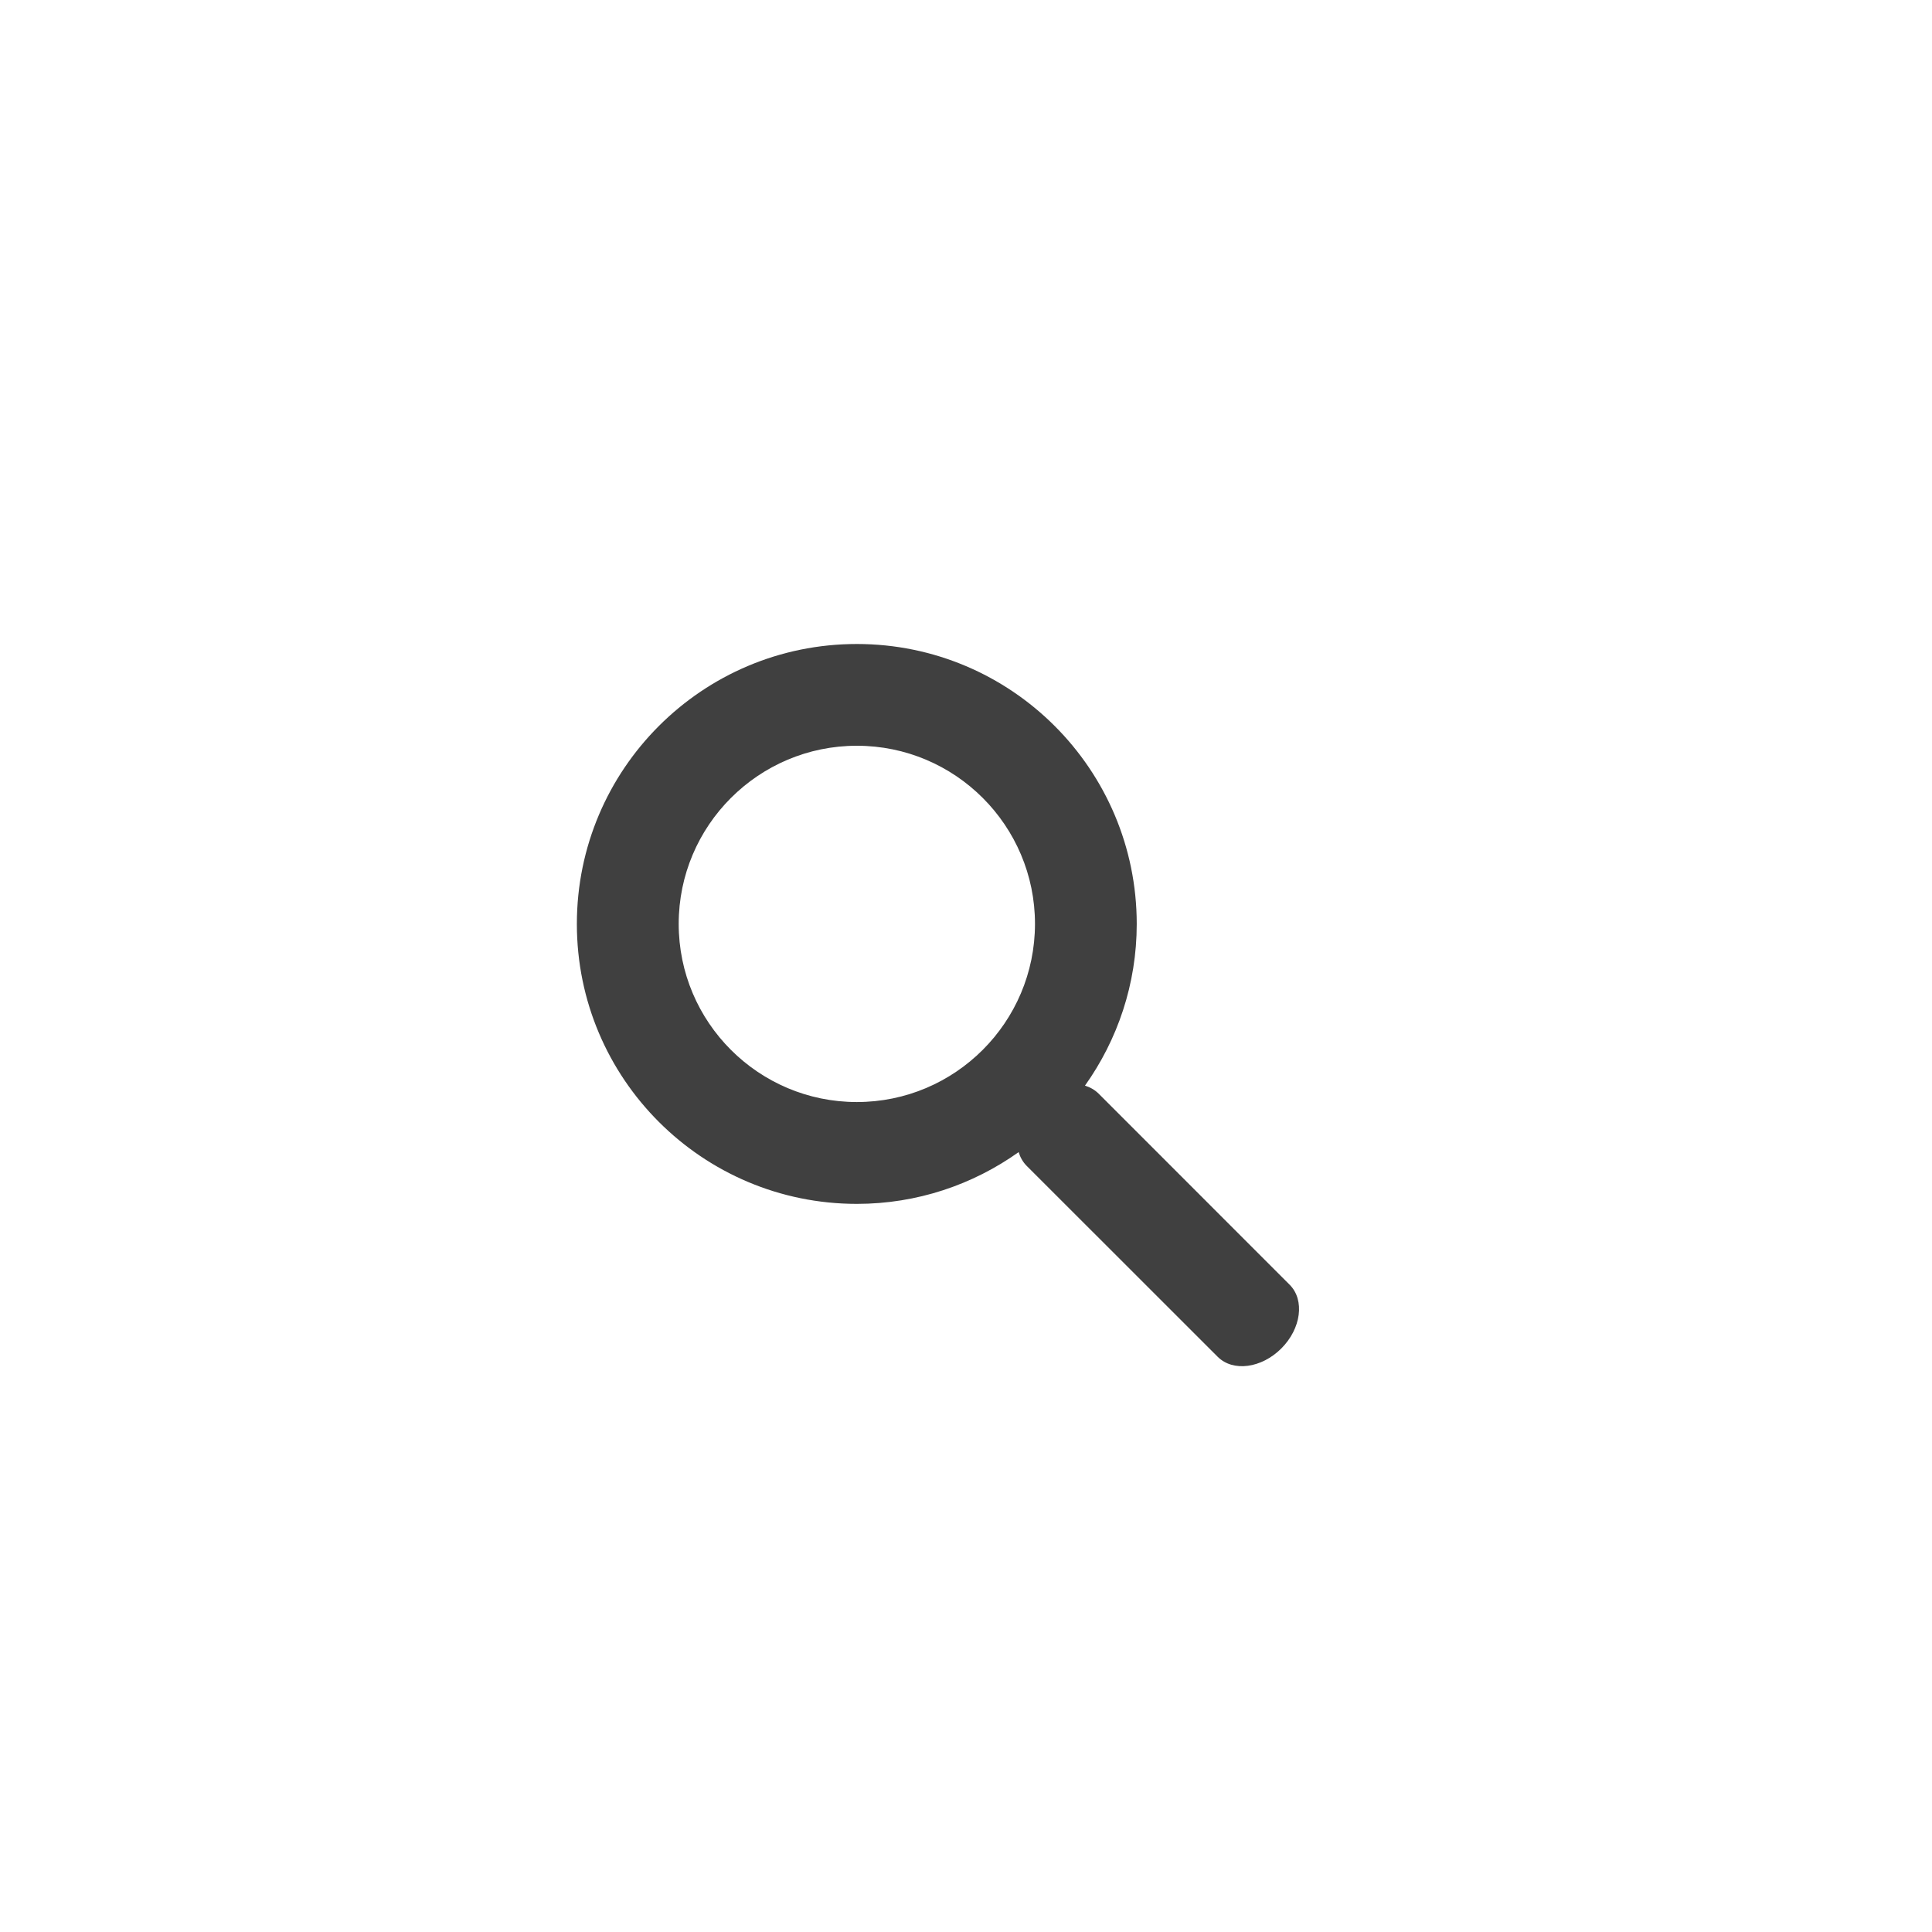
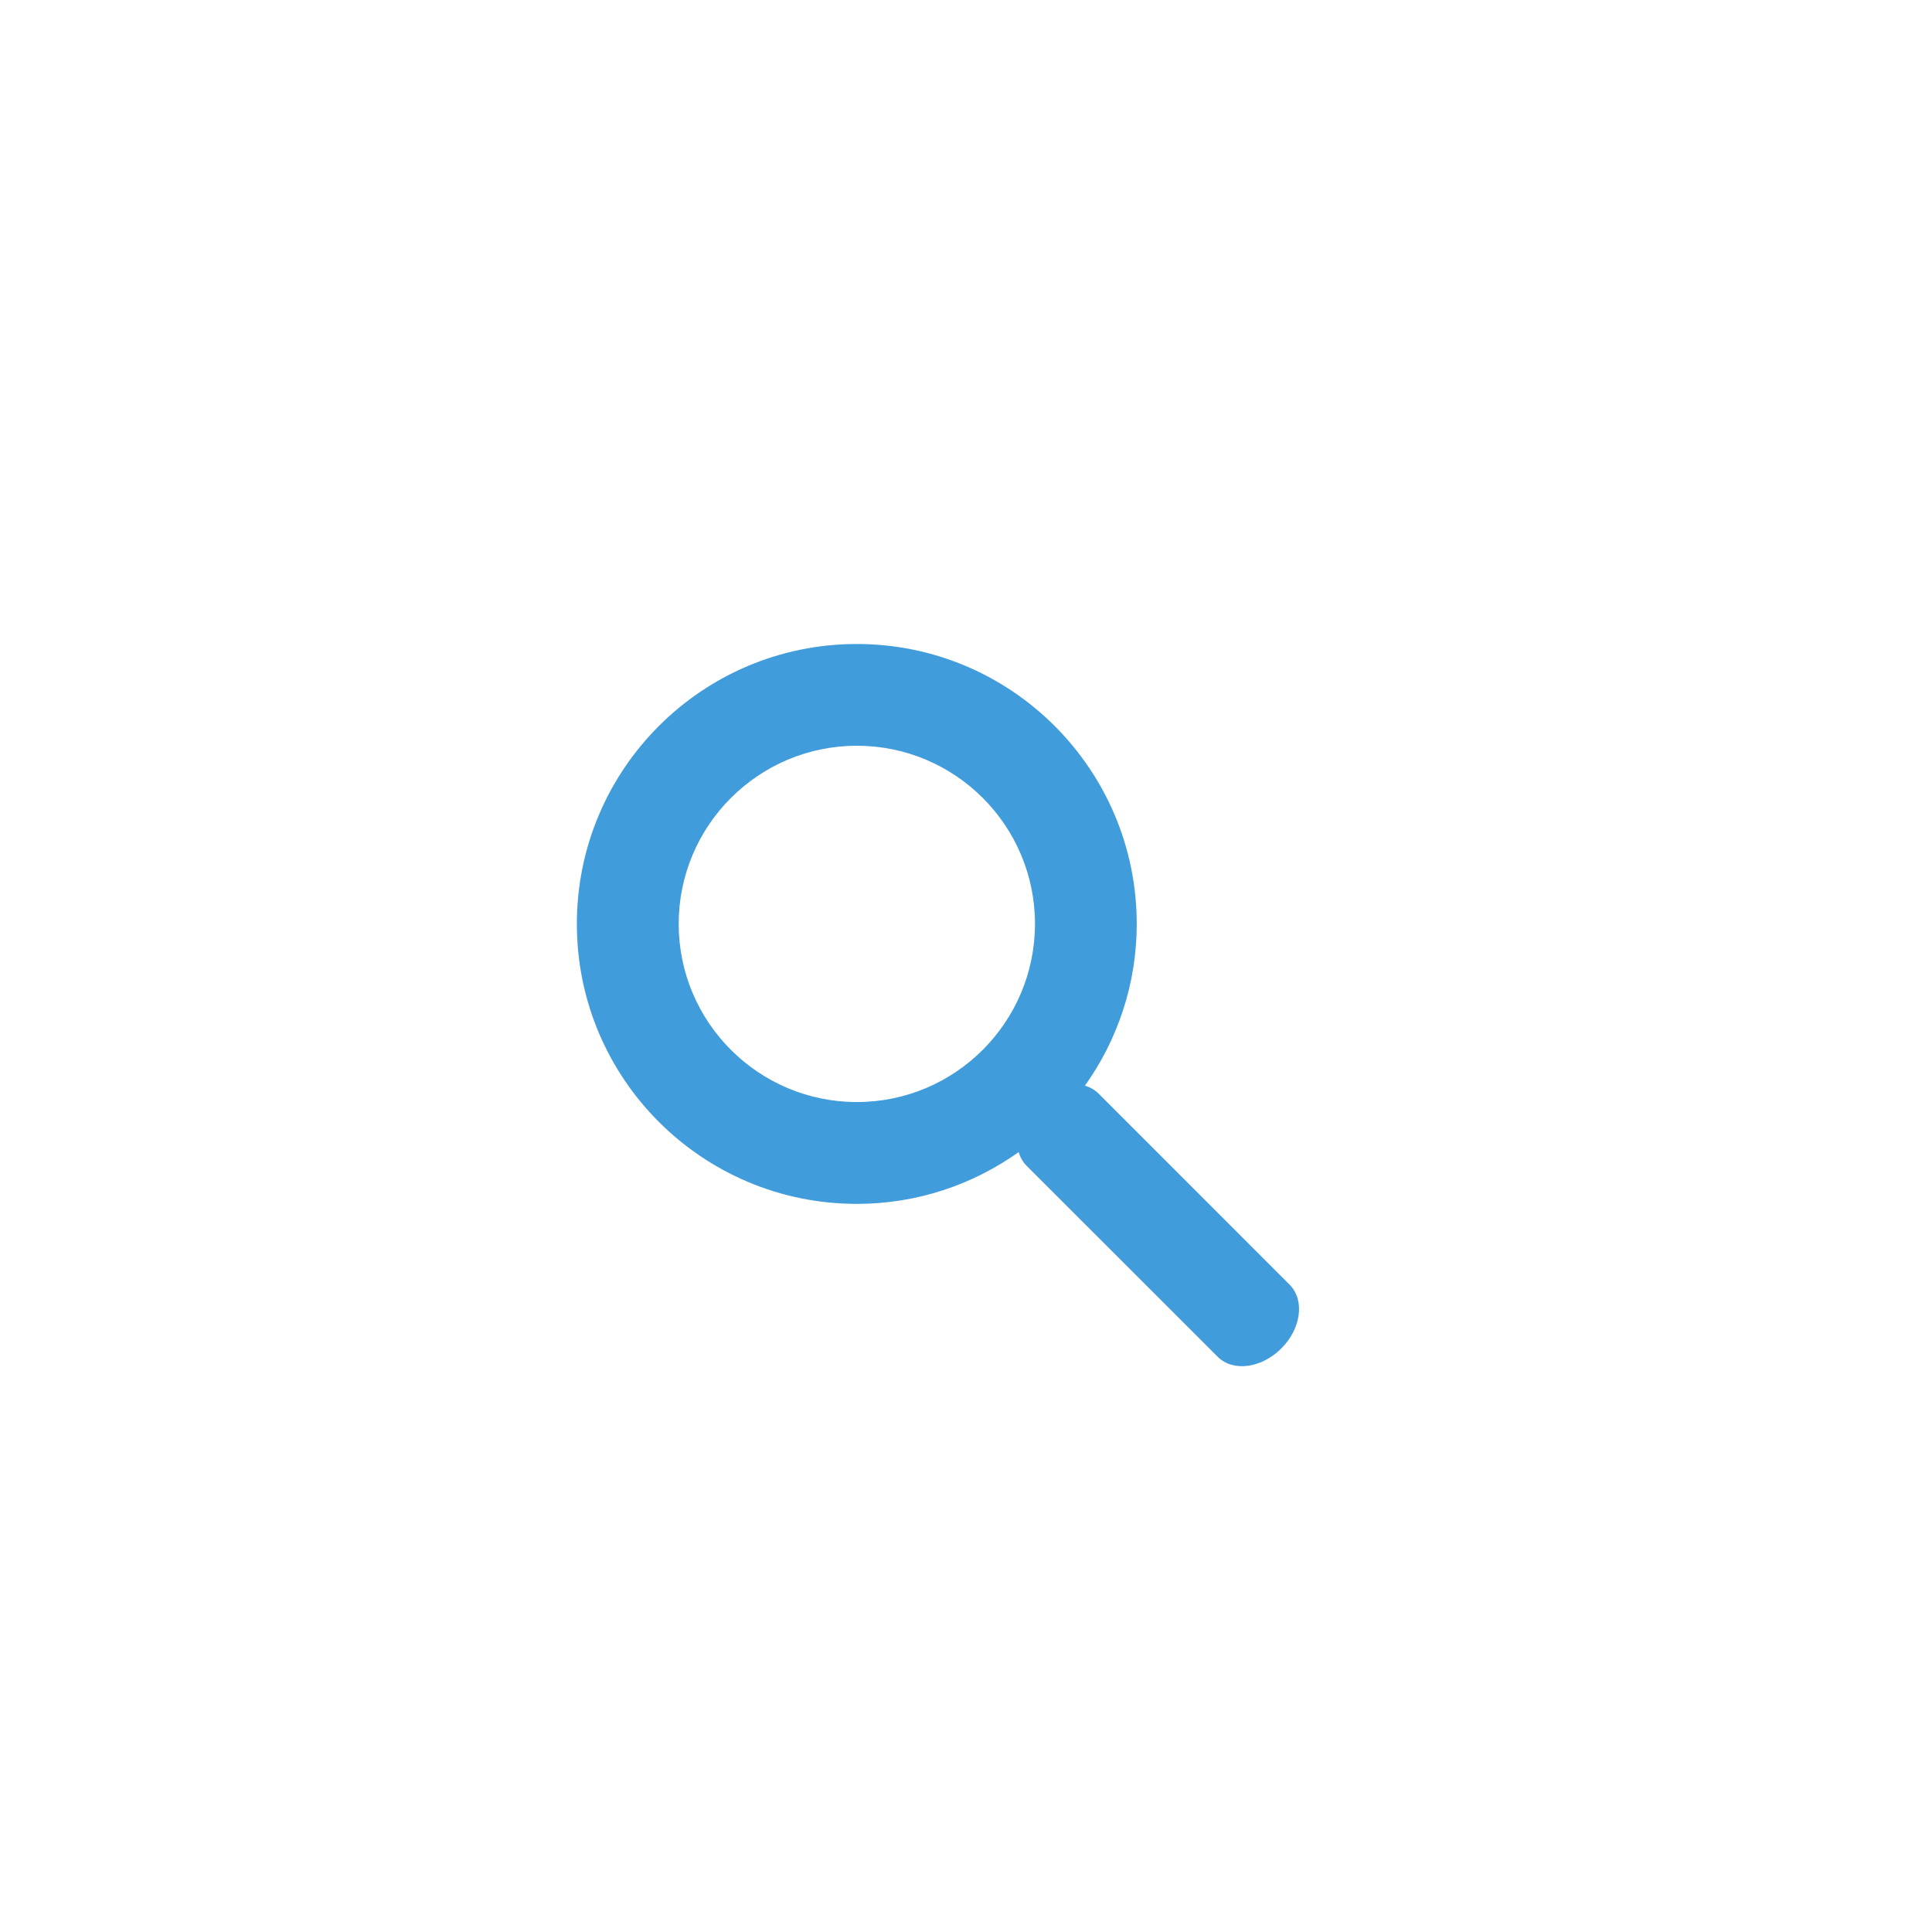
- <svg xmlns="http://www.w3.org/2000/svg" version="1.1" x="0px" y="0px" width="24px" height="24px" viewBox="0 0 24 24" style="enable-background:new 0 0 24 24;" xml:space="preserve">
+ <svg xmlns="http://www.w3.org/2000/svg" version="1.1" x="0px" y="0px" width="24px" height="24px" fill="#017BD0" viewBox="0 0 24 24" style="enable-background:new 0 0 24 24;" xml:space="preserve">
  <g id="Icons" style="opacity:0.75;">
    <path id="search" d="M16.021,15.96l-2.374-2.375c-0.048-0.047-0.105-0.079-0.169-0.099c0.403-0.566,0.643-1.26,0.643-2.009   C14.12,9.557,12.563,8,10.644,8c-1.921,0-3.478,1.557-3.478,3.478c0,1.92,1.557,3.477,3.478,3.477c0.749,0,1.442-0.239,2.01-0.643   c0.019,0.063,0.051,0.121,0.098,0.169l2.375,2.374c0.19,0.189,0.543,0.143,0.79-0.104S16.21,16.15,16.021,15.96z M10.644,13.69   c-1.221,0-2.213-0.991-2.213-2.213c0-1.221,0.992-2.213,2.213-2.213c1.222,0,2.213,0.992,2.213,2.213   C12.856,12.699,11.865,13.69,10.644,13.69z" />
  </g>
  <g id="Guides">
</g>
</svg>
